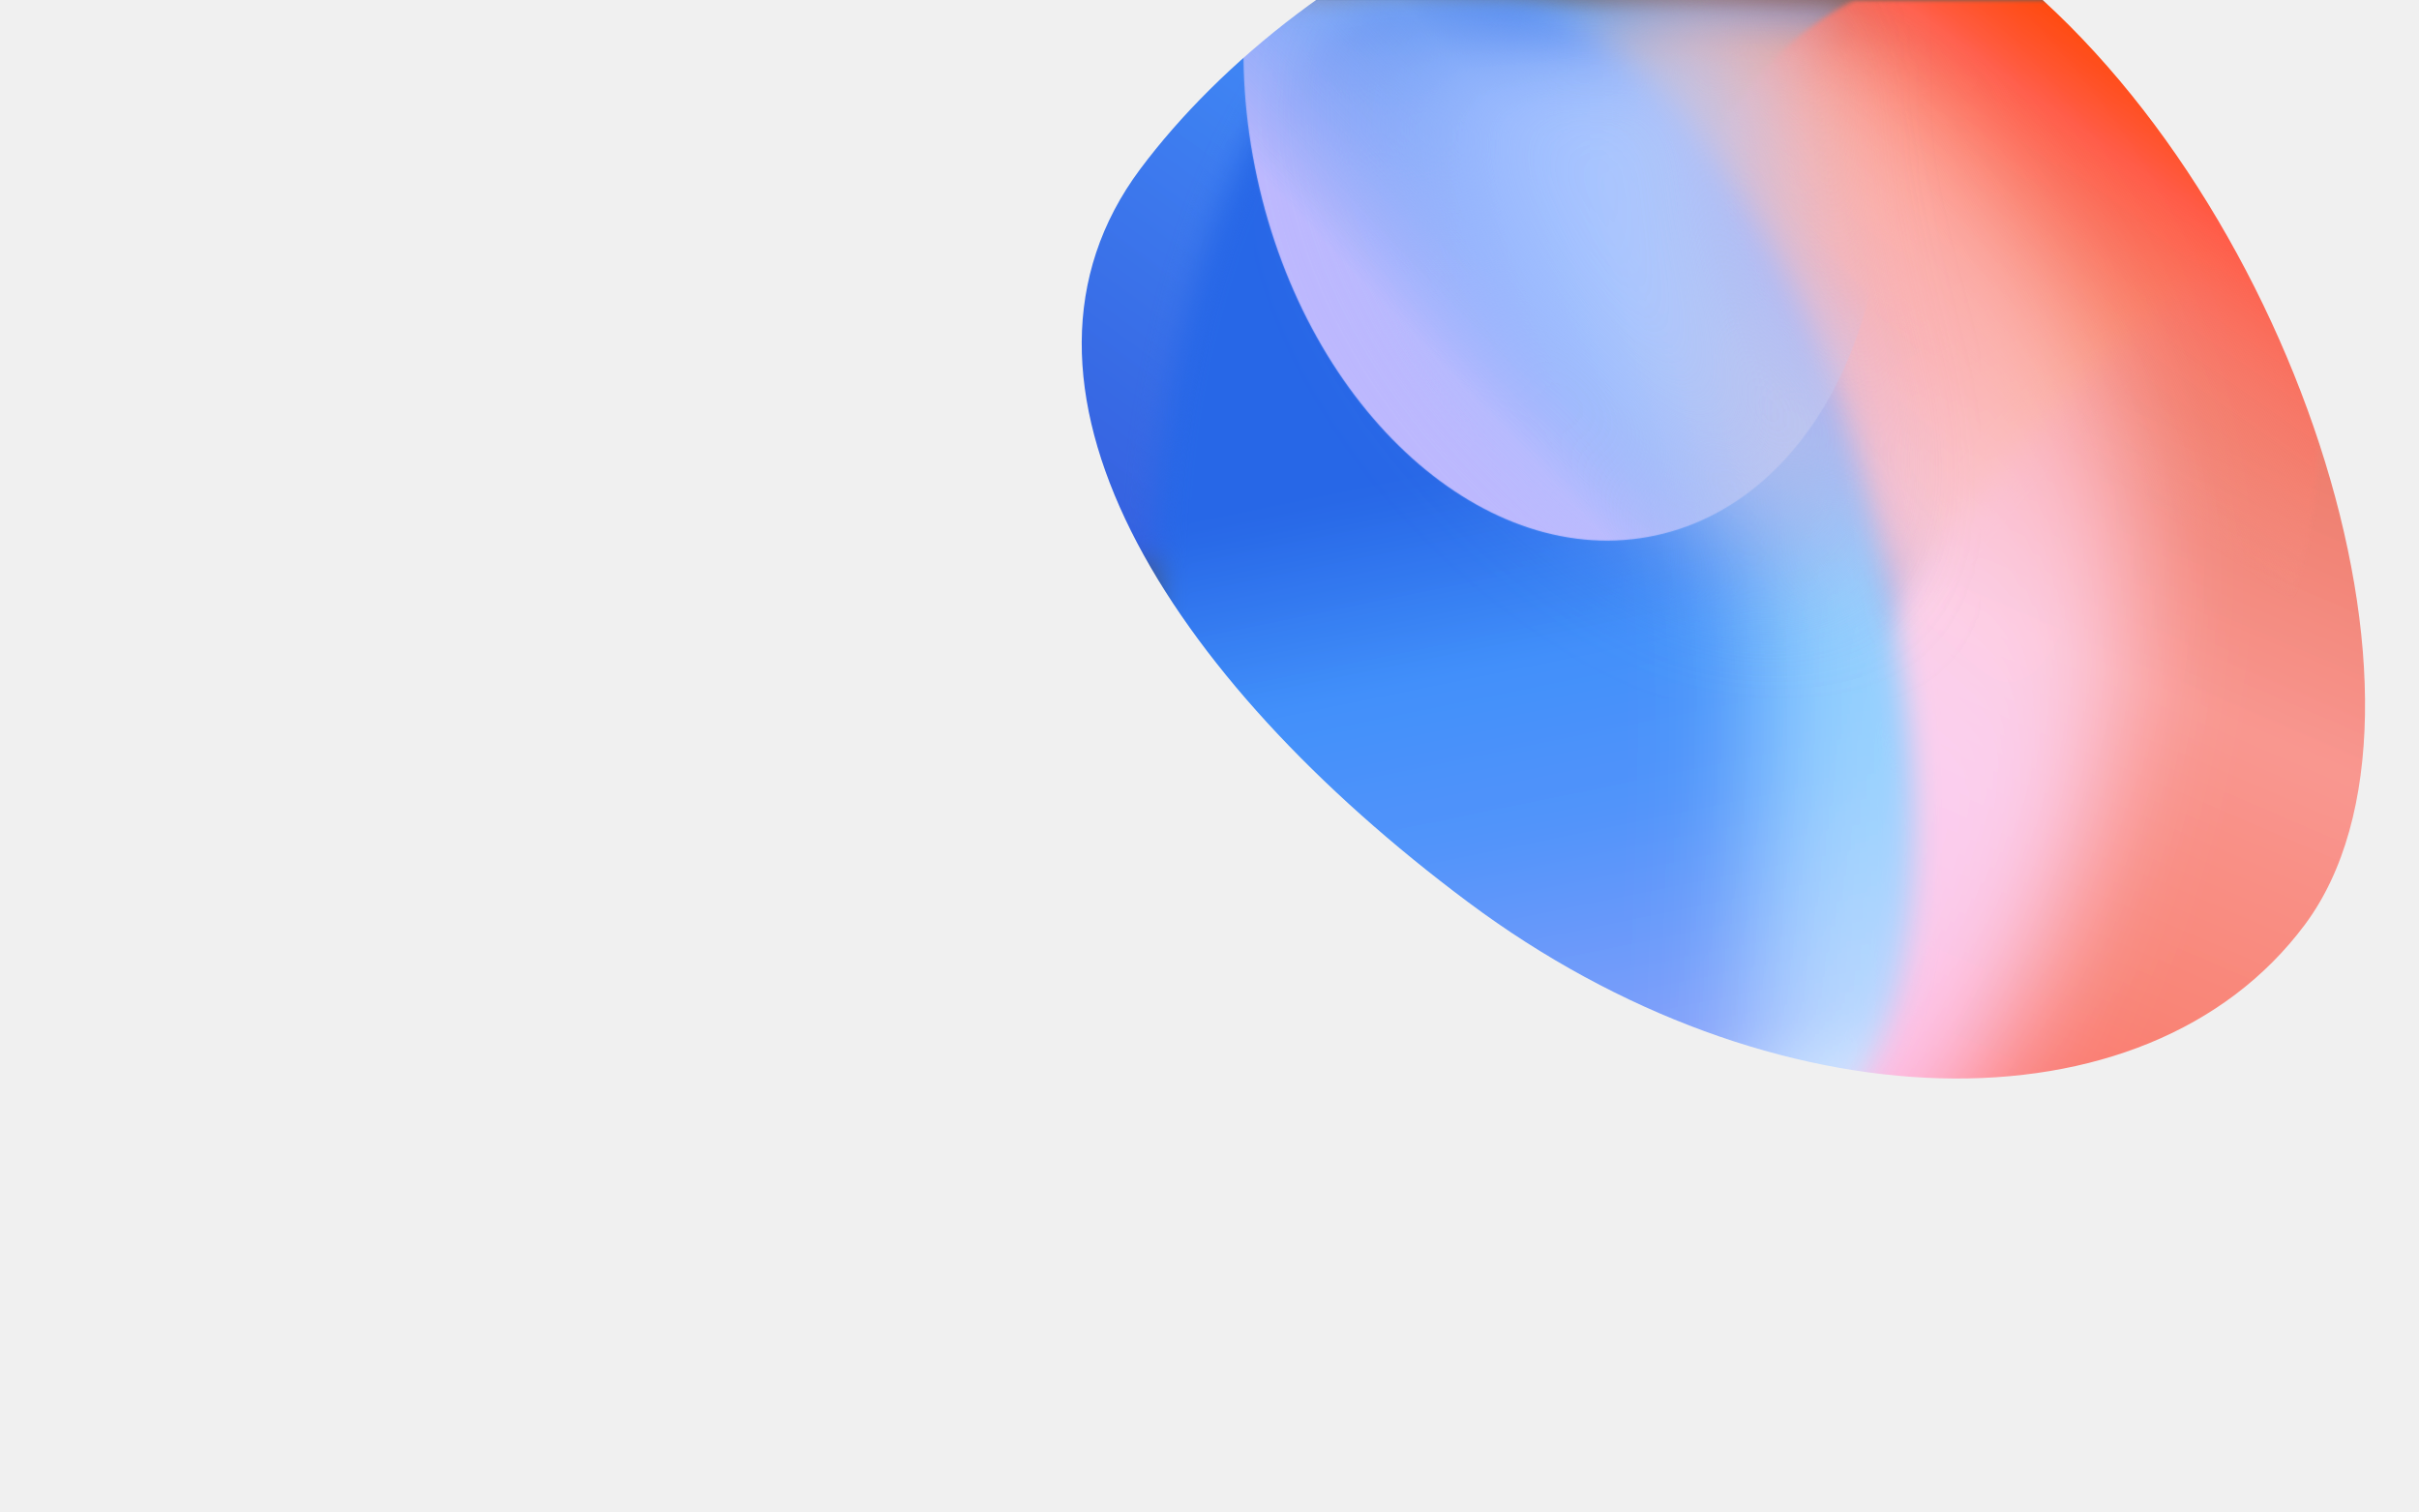
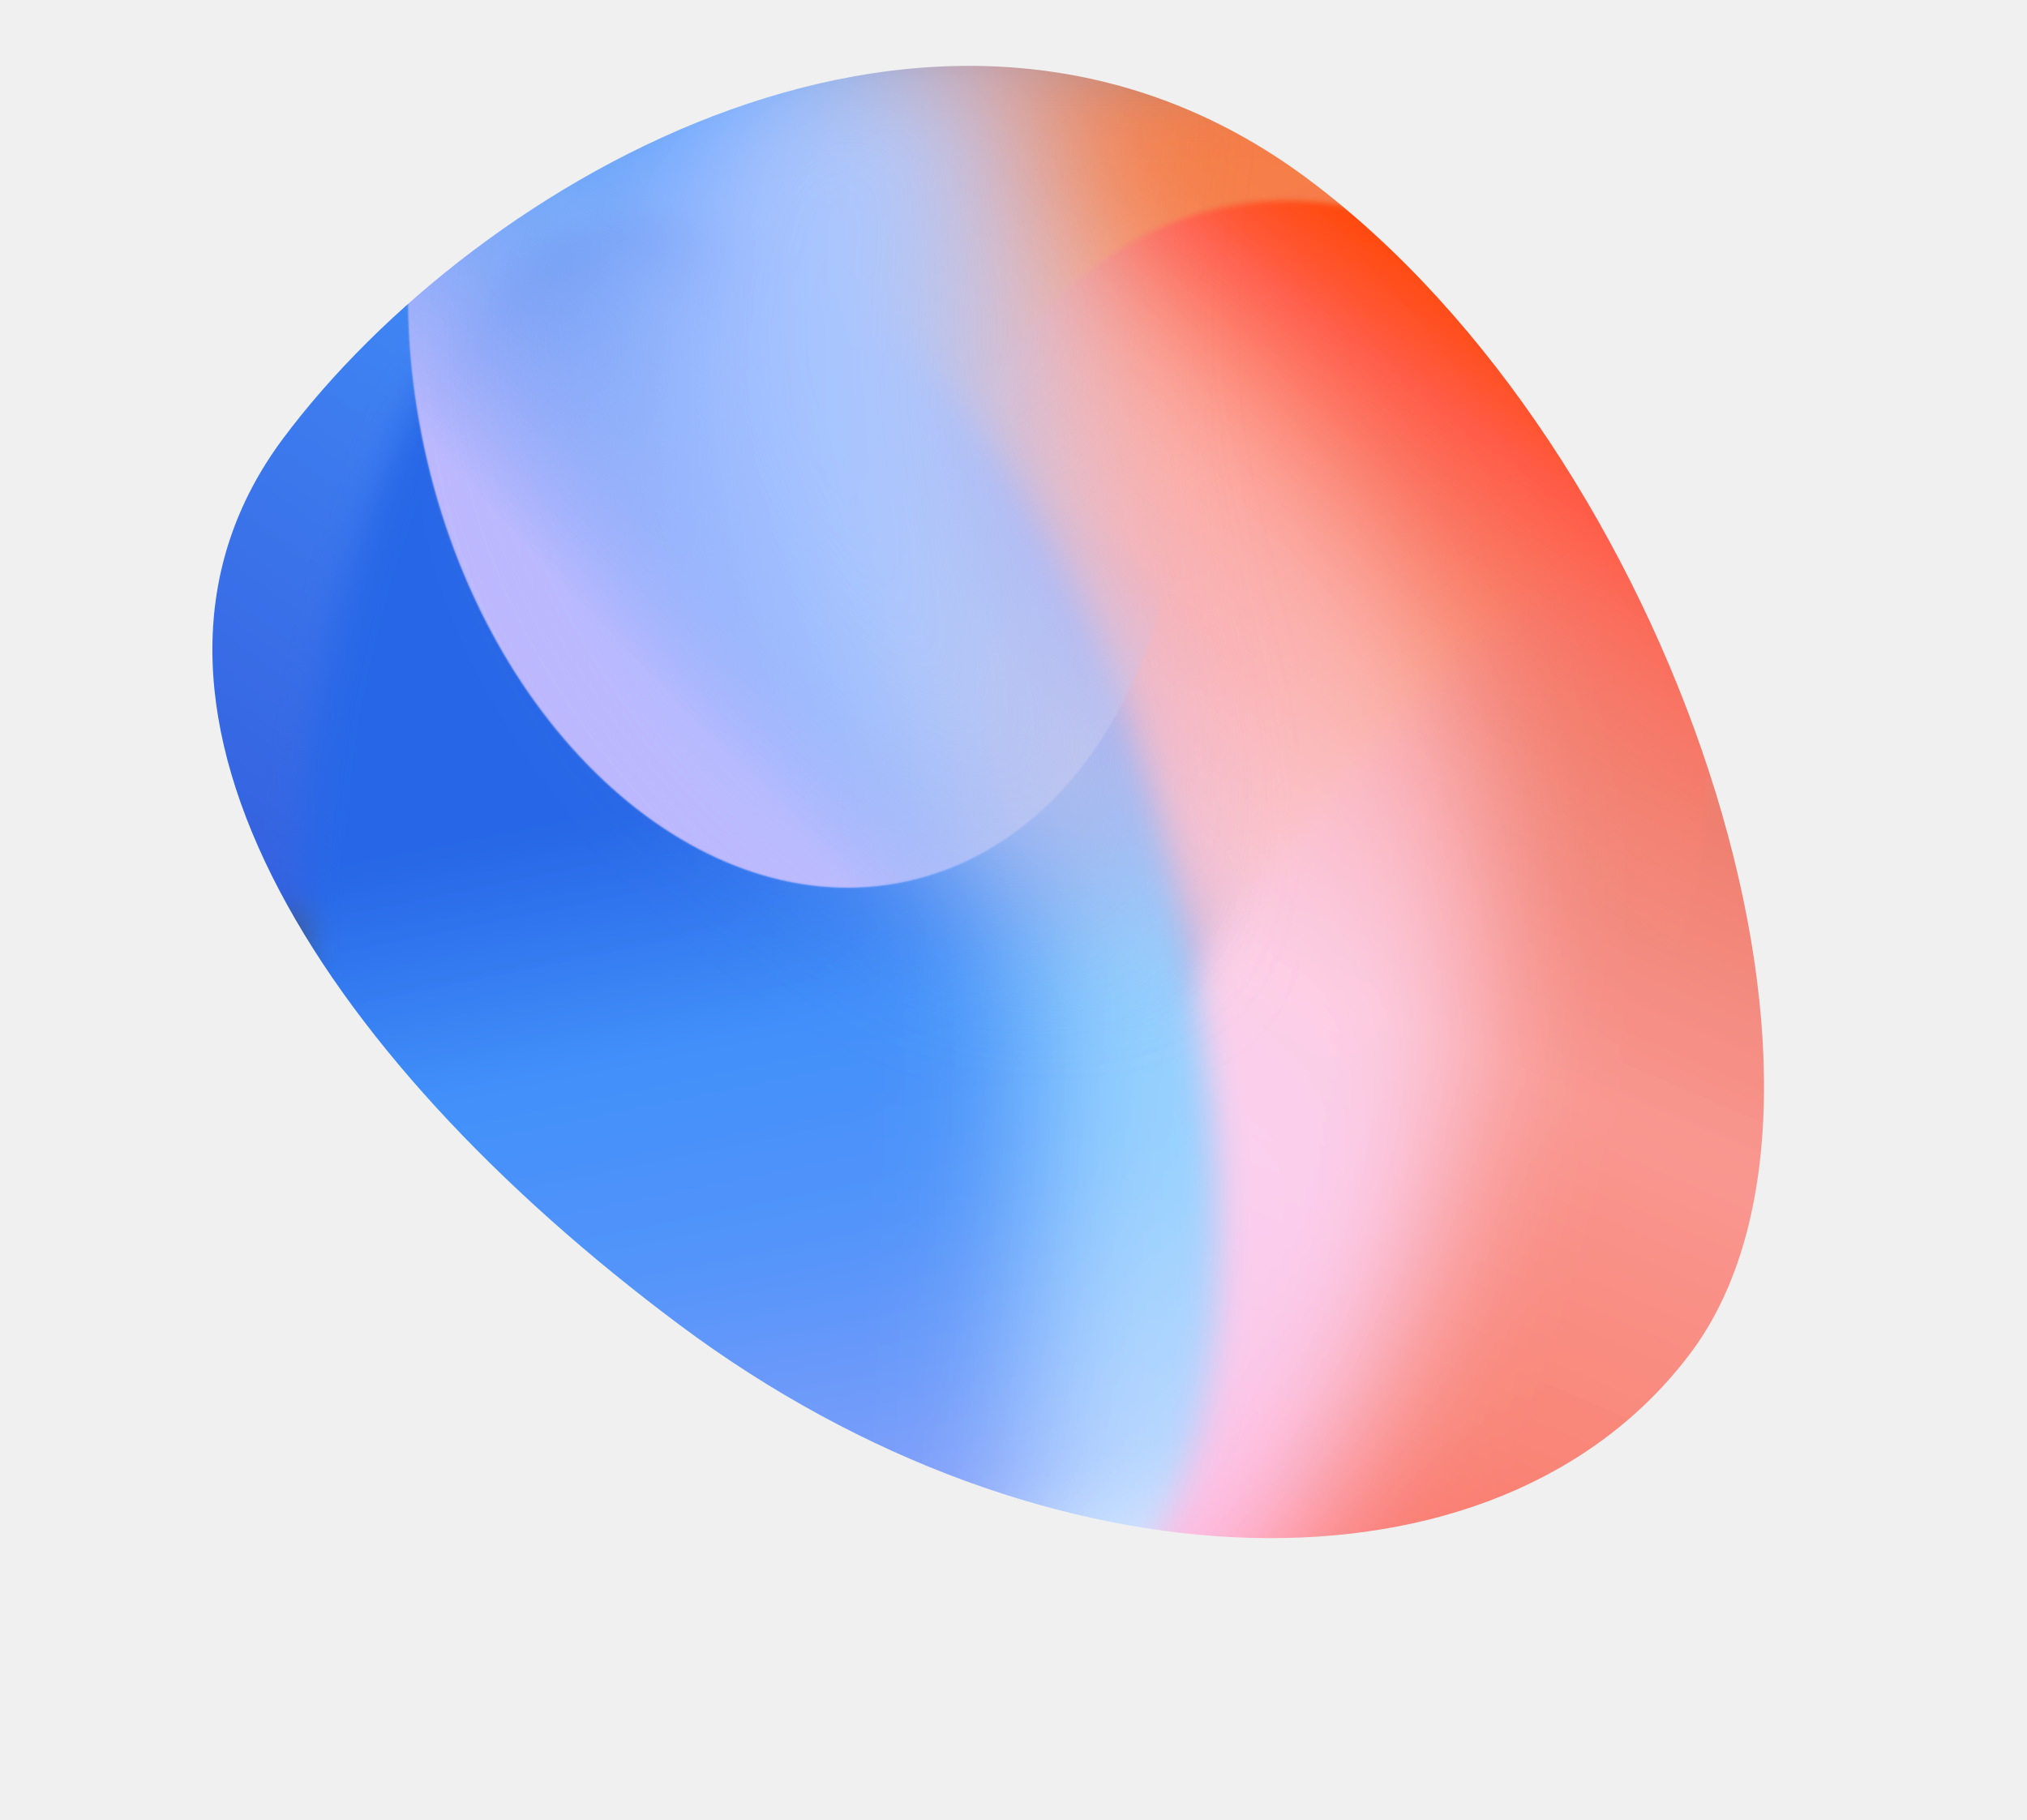
- <svg xmlns="http://www.w3.org/2000/svg" width="1440" height="900" viewBox="0 0 1440 900" fill="none">
-   <g clip-path="url(#clip0_11504_3366)">
-     <mask id="mask0_11504_3366" style="mask-type:alpha" maskUnits="userSpaceOnUse" x="643" y="-83" width="765" height="726">
-       <path d="M874.08 537.266C693.936 402.803 583.927 227.721 678.759 100.671C773.59 -26.379 1003.21 -161.525 1183.35 -27.062C1363.5 107.4 1466.8 423.638 1371.97 550.688C1277.14 677.738 1054.22 671.728 874.08 537.266Z" fill="url(#paint0_linear_11504_3366)" />
-     </mask>
-     <g mask="url(#mask0_11504_3366)">
-       <g filter="url(#filter0_f_11504_3366)">
-         <path d="M1003.27 123.437C838.012 288.694 659.123 393.407 580.203 314.487C501.284 235.568 454.847 37.438 620.104 -127.82C785.362 -293.078 1080.68 -397.606 1159.6 -318.686C1238.52 -239.766 1168.53 -41.821 1003.27 123.437Z" fill="url(#paint1_linear_11504_3366)" />
-       </g>
-       <g filter="url(#filter1_f_11504_3366)">
-         <path d="M1038.27 263.958C939.253 92.461 907.895 -85.64 1021.95 -151.493C1136.01 -217.345 1358.19 -240.671 1457.2 -69.174C1556.22 102.323 1538.13 389.391 1424.07 455.244C1310.01 521.096 1137.28 435.455 1038.27 263.958Z" fill="url(#paint2_linear_11504_3366)" />
-       </g>
-       <g filter="url(#filter2_f_11504_3366)">
-         <path d="M1136.67 348.446C1252.87 188.094 1389.46 77.231 1467.95 134.107C1546.44 190.983 1614.72 352.705 1498.52 513.058C1382.33 673.41 1146.88 798.649 1068.39 741.773C989.905 684.897 1020.48 508.799 1136.67 348.446Z" fill="url(#paint3_linear_11504_3366)" />
-       </g>
-       <g filter="url(#filter3_f_11504_3366)">
-         <ellipse cx="1181.76" cy="244.048" rx="197.627" ry="260.758" transform="rotate(-4.64158 1181.76 244.048)" fill="url(#paint4_linear_11504_3366)" />
-       </g>
-       <g filter="url(#filter4_f_11504_3366)">
-         <path d="M1111.18 297.597C1158.93 489.781 1149.8 667.135 1043.19 693.626C936.57 720.117 749.458 672.959 701.706 480.775C653.953 288.592 725.054 24.075 831.668 -2.417C938.283 -28.907 1063.42 105.413 1111.18 297.597Z" fill="url(#paint5_linear_11504_3366)" />
-       </g>
-       <g filter="url(#filter5_f_11504_3366)">
-         <ellipse cx="930.985" cy="66.083" rx="186.931" ry="258.574" transform="rotate(-12.2162 930.985 66.0833)" fill="url(#paint6_linear_11504_3366)" />
-       </g>
-       <g style="mix-blend-mode:screen" opacity="0.9" filter="url(#filter6_f_11504_3366)">
-         <path d="M1270.49 300.11C1288.87 490.447 1147.47 742.616 1077.53 749.367C1007.6 756.117 1059.74 521.106 1041.37 330.769C1023 140.432 912.675 -33.095 982.609 -39.845C1052.54 -46.595 1252.12 109.773 1270.49 300.11Z" fill="url(#paint7_linear_11504_3366)" />
-       </g>
-       <g filter="url(#filter7_f_11504_3366)">
-         <path d="M831.917 57.383C831.917 -85.287 986.141 -262.424 1051.82 -262.424C1117.5 -262.424 1047.88 -91.632 1047.88 51.038C1047.88 193.708 1134.95 330.485 1069.27 330.485C1003.59 330.485 831.917 200.053 831.917 57.383Z" fill="url(#paint8_linear_11504_3366)" />
-       </g>
-       <g style="mix-blend-mode:soft-light">
-         <rect x="379" y="-347" width="1140.05" height="1101.92" fill="#4D4D4D" />
-       </g>
+ <svg xmlns="http://www.w3.org/2000/svg" width="998" height="896" viewBox="0 0 998 896" fill="none">
+   <mask id="mask0_11550_2382" style="mask-type:alpha" maskUnits="userSpaceOnUse" x="104" y="32" width="765" height="726">
+     <path d="M334.719 652.503C154.574 518.041 44.565 342.958 139.397 215.909C234.229 88.859 463.846 -46.287 643.991 88.175C824.135 222.638 927.439 538.876 832.607 665.925C737.775 792.975 514.863 786.966 334.719 652.503Z" fill="url(#paint0_linear_11550_2382)" />
+   </mask>
+   <g mask="url(#mask0_11550_2382)">
+     <g filter="url(#filter0_f_11550_2382)">
+       <path d="M463.908 238.674C298.65 403.932 119.762 508.645 40.842 429.725C-38.078 350.805 -84.515 152.675 80.743 -12.582C246.001 -177.84 541.317 -282.368 620.237 -203.448C699.157 -124.528 629.166 73.417 463.908 238.674Z" fill="url(#paint1_linear_11550_2382)" />
+     </g>
+     <g filter="url(#filter1_f_11550_2382)">
+       <path d="M498.906 379.195C399.892 207.698 368.534 29.597 482.593 -36.255C596.653 -102.108 818.828 -125.434 917.842 46.063C1016.86 217.56 998.769 504.629 884.71 570.482C770.65 636.334 597.92 550.692 498.906 379.195Z" fill="url(#paint2_linear_11550_2382)" />
+     </g>
+     <g filter="url(#filter2_f_11550_2382)">
+       <path d="M597.312 463.684C713.51 303.332 850.1 192.469 928.588 249.345C1007.08 306.221 1075.36 467.943 959.163 628.295C842.965 788.648 607.52 913.887 529.032 857.011C450.544 800.135 481.114 624.037 597.312 463.684Z" fill="url(#paint3_linear_11550_2382)" />
+     </g>
+     <g filter="url(#filter3_f_11550_2382)">
+       <ellipse cx="642.394" cy="359.286" rx="197.627" ry="260.758" transform="rotate(-4.64158 642.394 359.286)" fill="url(#paint4_linear_11550_2382)" />
+     </g>
+     <g filter="url(#filter4_f_11550_2382)">
+       <path d="M571.814 412.835C619.567 605.018 610.439 782.373 503.824 808.863C397.209 835.354 210.097 788.197 162.344 596.013C114.592 403.829 185.692 139.312 292.307 112.821C398.922 86.33 524.061 220.651 571.814 412.835Z" fill="url(#paint5_linear_11550_2382)" />
+     </g>
+     <g filter="url(#filter5_f_11550_2382)">
+       <ellipse cx="391.624" cy="181.321" rx="186.931" ry="258.574" transform="rotate(-12.2162 391.624 181.321)" fill="url(#paint6_linear_11550_2382)" />
+     </g>
+     <g style="mix-blend-mode:screen" opacity="0.9" filter="url(#filter6_f_11550_2382)">
+       <path d="M731.132 415.348C749.504 605.684 608.104 857.854 538.17 864.604C468.237 871.355 520.38 636.344 502.008 446.007C483.636 255.67 373.313 82.143 443.247 75.393C513.181 68.643 712.76 225.011 731.132 415.348Z" fill="url(#paint7_linear_11550_2382)" />
+     </g>
+     <g filter="url(#filter7_f_11550_2382)">
+       <path d="M292.555 172.621C292.555 29.951 446.779 -147.186 512.46 -147.186C578.142 -147.186 508.514 23.606 508.514 166.276C508.514 308.946 595.586 445.723 529.905 445.723C464.224 445.723 292.555 315.291 292.555 172.621Z" fill="url(#paint8_linear_11550_2382)" />
+     </g>
+     <g style="mix-blend-mode:soft-light">
+       <rect x="-48.672" y="-271.521" width="1140.05" height="1101.92" fill="#4D4D4D" />
    </g>
  </g>
  <defs>
-     <filter id="filter0_f_11504_3366" x="491.571" y="-362.526" width="717.474" height="720.828" filterUnits="userSpaceOnUse" color-interpolation-filters="sRGB">
+     <filter id="filter0_f_11550_2382" x="-47.791" y="-247.288" width="717.474" height="720.828" filterUnits="userSpaceOnUse" color-interpolation-filters="sRGB">
      <feFlood flood-opacity="0" result="BackgroundImageFix" />
      <feBlend mode="normal" in="SourceGraphic" in2="BackgroundImageFix" result="shape" />
-       <feGaussianBlur stdDeviation="8.5" result="effect1_foregroundBlur_11504_3366" />
+       <feGaussianBlur stdDeviation="8.5" result="effect1_foregroundBlur_11550_2382" />
    </filter>
-     <filter id="filter1_f_11504_3366" x="882.222" y="-267.753" width="706.468" height="812.193" filterUnits="userSpaceOnUse" color-interpolation-filters="sRGB">
+     <filter id="filter1_f_11550_2382" x="342.86" y="-152.515" width="706.468" height="812.193" filterUnits="userSpaceOnUse" color-interpolation-filters="sRGB">
      <feFlood flood-opacity="0" result="BackgroundImageFix" />
      <feBlend mode="normal" in="SourceGraphic" in2="BackgroundImageFix" result="shape" />
-       <feGaussianBlur stdDeviation="33.5" result="effect1_foregroundBlur_11504_3366" />
+       <feGaussianBlur stdDeviation="33.5" result="effect1_foregroundBlur_11550_2382" />
    </filter>
-     <filter id="filter2_f_11504_3366" x="1007.87" y="102.008" width="569.777" height="670.708" filterUnits="userSpaceOnUse" color-interpolation-filters="sRGB">
+     <filter id="filter2_f_11550_2382" x="468.506" y="217.246" width="569.777" height="670.708" filterUnits="userSpaceOnUse" color-interpolation-filters="sRGB">
      <feFlood flood-opacity="0" result="BackgroundImageFix" />
      <feBlend mode="normal" in="SourceGraphic" in2="BackgroundImageFix" result="shape" />
-       <feGaussianBlur stdDeviation="8.5" result="effect1_foregroundBlur_11504_3366" />
+       <feGaussianBlur stdDeviation="8.5" result="effect1_foregroundBlur_11550_2382" />
    </filter>
-     <filter id="filter3_f_11504_3366" x="980.633" y="-19.355" width="402.245" height="526.806" filterUnits="userSpaceOnUse" color-interpolation-filters="sRGB">
+     <filter id="filter3_f_11550_2382" x="441.271" y="95.882" width="402.245" height="526.806" filterUnits="userSpaceOnUse" color-interpolation-filters="sRGB">
      <feFlood flood-opacity="0" result="BackgroundImageFix" />
      <feBlend mode="normal" in="SourceGraphic" in2="BackgroundImageFix" result="shape" />
-       <feGaussianBlur stdDeviation="1.5" result="effect1_foregroundBlur_11504_3366" />
+       <feGaussianBlur stdDeviation="1.5" result="effect1_foregroundBlur_11550_2382" />
    </filter>
-     <filter id="filter4_f_11504_3366" x="669.557" y="-22.749" width="486.207" height="740.153" filterUnits="userSpaceOnUse" color-interpolation-filters="sRGB">
+     <filter id="filter4_f_11550_2382" x="130.196" y="92.488" width="486.206" height="740.153" filterUnits="userSpaceOnUse" color-interpolation-filters="sRGB">
      <feFlood flood-opacity="0" result="BackgroundImageFix" />
      <feBlend mode="normal" in="SourceGraphic" in2="BackgroundImageFix" result="shape" />
-       <feGaussianBlur stdDeviation="8.5" result="effect1_foregroundBlur_11504_3366" />
+       <feGaussianBlur stdDeviation="8.5" result="effect1_foregroundBlur_11550_2382" />
    </filter>
-     <filter id="filter5_f_11504_3366" x="739.22" y="-190.75" width="383.531" height="513.666" filterUnits="userSpaceOnUse" color-interpolation-filters="sRGB">
+     <filter id="filter5_f_11550_2382" x="199.858" y="-75.511" width="383.531" height="513.666" filterUnits="userSpaceOnUse" color-interpolation-filters="sRGB">
      <feFlood flood-opacity="0" result="BackgroundImageFix" />
      <feBlend mode="normal" in="SourceGraphic" in2="BackgroundImageFix" result="shape" />
-       <feGaussianBlur stdDeviation="0.5" result="effect1_foregroundBlur_11504_3366" />
+       <feGaussianBlur stdDeviation="0.5" result="effect1_foregroundBlur_11550_2382" />
    </filter>
-     <filter id="filter6_f_11504_3366" x="892.636" y="-107.056" width="446.489" height="923.564" filterUnits="userSpaceOnUse" color-interpolation-filters="sRGB">
+     <filter id="filter6_f_11550_2382" x="353.275" y="8.182" width="446.488" height="923.564" filterUnits="userSpaceOnUse" color-interpolation-filters="sRGB">
      <feFlood flood-opacity="0" result="BackgroundImageFix" />
      <feBlend mode="normal" in="SourceGraphic" in2="BackgroundImageFix" result="shape" />
-       <feGaussianBlur stdDeviation="33.5" result="effect1_foregroundBlur_11504_3366" />
+       <feGaussianBlur stdDeviation="33.5" result="effect1_foregroundBlur_11550_2382" />
    </filter>
-     <filter id="filter7_f_11504_3366" x="746.917" y="-347.424" width="431.868" height="762.91" filterUnits="userSpaceOnUse" color-interpolation-filters="sRGB">
+     <filter id="filter7_f_11550_2382" x="207.555" y="-232.186" width="431.869" height="762.909" filterUnits="userSpaceOnUse" color-interpolation-filters="sRGB">
      <feFlood flood-opacity="0" result="BackgroundImageFix" />
      <feBlend mode="normal" in="SourceGraphic" in2="BackgroundImageFix" result="shape" />
-       <feGaussianBlur stdDeviation="42.5" result="effect1_foregroundBlur_11504_3366" />
+       <feGaussianBlur stdDeviation="42.5" result="effect1_foregroundBlur_11550_2382" />
    </filter>
-     <linearGradient id="paint0_linear_11504_3366" x1="842.884" y1="190.165" x2="1344.43" y2="578.406" gradientUnits="userSpaceOnUse">
+     <linearGradient id="paint0_linear_11550_2382" x1="303.523" y1="305.402" x2="805.071" y2="693.644" gradientUnits="userSpaceOnUse">
      <stop offset="0.014" stop-color="#F8965F" />
      <stop offset="0.328" stop-color="#F59172" />
      <stop offset="0.74" stop-color="#F9B38B" />
      <stop offset="1" stop-color="#FEE0E1" />
    </linearGradient>
-     <linearGradient id="paint1_linear_11504_3366" x1="999.085" y1="-404.064" x2="488.573" y2="296.797" gradientUnits="userSpaceOnUse">
+     <linearGradient id="paint1_linear_11550_2382" x1="459.723" y1="-288.826" x2="-50.789" y2="412.035" gradientUnits="userSpaceOnUse">
      <stop stop-color="#3D61EF" />
      <stop offset="0.124" stop-color="#2D91FF" />
      <stop offset="0.448" stop-color="#5CACFD" />
      <stop offset="1" stop-color="#466FE3" />
    </linearGradient>
-     <linearGradient id="paint2_linear_11504_3366" x1="1122.5" y1="-21.299" x2="1392.82" y2="467.682" gradientUnits="userSpaceOnUse">
+     <linearGradient id="paint2_linear_11550_2382" x1="583.138" y1="93.939" x2="853.456" y2="582.92" gradientUnits="userSpaceOnUse">
      <stop offset="0.014" stop-color="#F8965F" />
      <stop offset="0.328" stop-color="#F59172" />
      <stop offset="0.74" stop-color="#F9B38B" />
      <stop offset="1" stop-color="#FEE0E1" />
    </linearGradient>
-     <linearGradient id="paint3_linear_11504_3366" x1="1385.39" y1="275.605" x2="1184.82" y2="741.204" gradientUnits="userSpaceOnUse">
+     <linearGradient id="paint3_linear_11550_2382" x1="846.027" y1="390.843" x2="645.458" y2="856.441" gradientUnits="userSpaceOnUse">
      <stop offset="0.014" stop-color="#F39788" />
      <stop offset="0.327" stop-color="#FAADA7" />
      <stop offset="0.665" stop-color="#FA9D90" />
      <stop offset="1" stop-color="#FE8078" />
    </linearGradient>
-     <linearGradient id="paint4_linear_11504_3366" x1="1289.04" y1="24.86" x2="1144.68" y2="199.454" gradientUnits="userSpaceOnUse">
+     <linearGradient id="paint4_linear_11550_2382" x1="749.677" y1="140.098" x2="605.323" y2="314.692" gradientUnits="userSpaceOnUse">
      <stop stop-color="#FF5C00" />
      <stop offset="0.297" stop-color="#FF745F" />
      <stop offset="1" stop-color="#F9AFA3" stop-opacity="0" />
    </linearGradient>
-     <linearGradient id="paint5_linear_11504_3366" x1="890.514" y1="277.923" x2="987.559" y2="753.071" gradientUnits="userSpaceOnUse">
+     <linearGradient id="paint5_linear_11550_2382" x1="351.152" y1="393.161" x2="448.198" y2="868.309" gradientUnits="userSpaceOnUse">
      <stop stop-color="#3980ED" />
      <stop offset="0.242" stop-color="#59A7FB" />
      <stop offset="0.448" stop-color="#6BAAFB" />
      <stop offset="0.74" stop-color="#9BB4FB" />
      <stop offset="1" stop-color="white" />
    </linearGradient>
-     <linearGradient id="paint6_linear_11504_3366" x1="1041.94" y1="132.298" x2="856.336" y2="245.855" gradientUnits="userSpaceOnUse">
+     <linearGradient id="paint6_linear_11550_2382" x1="502.575" y1="247.536" x2="316.974" y2="361.093" gradientUnits="userSpaceOnUse">
      <stop stop-color="#73A3E9" stop-opacity="0" />
      <stop offset="0.396" stop-color="#A0C2F7" stop-opacity="0.63" />
      <stop offset="1" stop-color="#CDC9FE" />
    </linearGradient>
-     <linearGradient id="paint7_linear_11504_3366" x1="855.415" y1="157.079" x2="1084.48" y2="-106.958" gradientUnits="userSpaceOnUse">
+     <linearGradient id="paint7_linear_11550_2382" x1="316.054" y1="272.317" x2="545.122" y2="8.279" gradientUnits="userSpaceOnUse">
      <stop stop-color="#82A9F7" />
      <stop offset="1" stop-color="#FF4C42" />
    </linearGradient>
-     <linearGradient id="paint8_linear_11504_3366" x1="906.724" y1="132.044" x2="1126.3" y2="110.44" gradientUnits="userSpaceOnUse">
+     <linearGradient id="paint8_linear_11550_2382" x1="367.362" y1="247.282" x2="586.935" y2="225.678" gradientUnits="userSpaceOnUse">
      <stop stop-color="#B4CCFF" />
      <stop offset="0.38" stop-color="#BFD9FF" />
      <stop offset="0.641" stop-color="#DCD3F0" />
      <stop offset="1" stop-color="#FF9683" />
    </linearGradient>
-     <clipPath id="clip0_11504_3366">
-       <rect width="1440" height="900" fill="white" />
-     </clipPath>
  </defs>
</svg>
